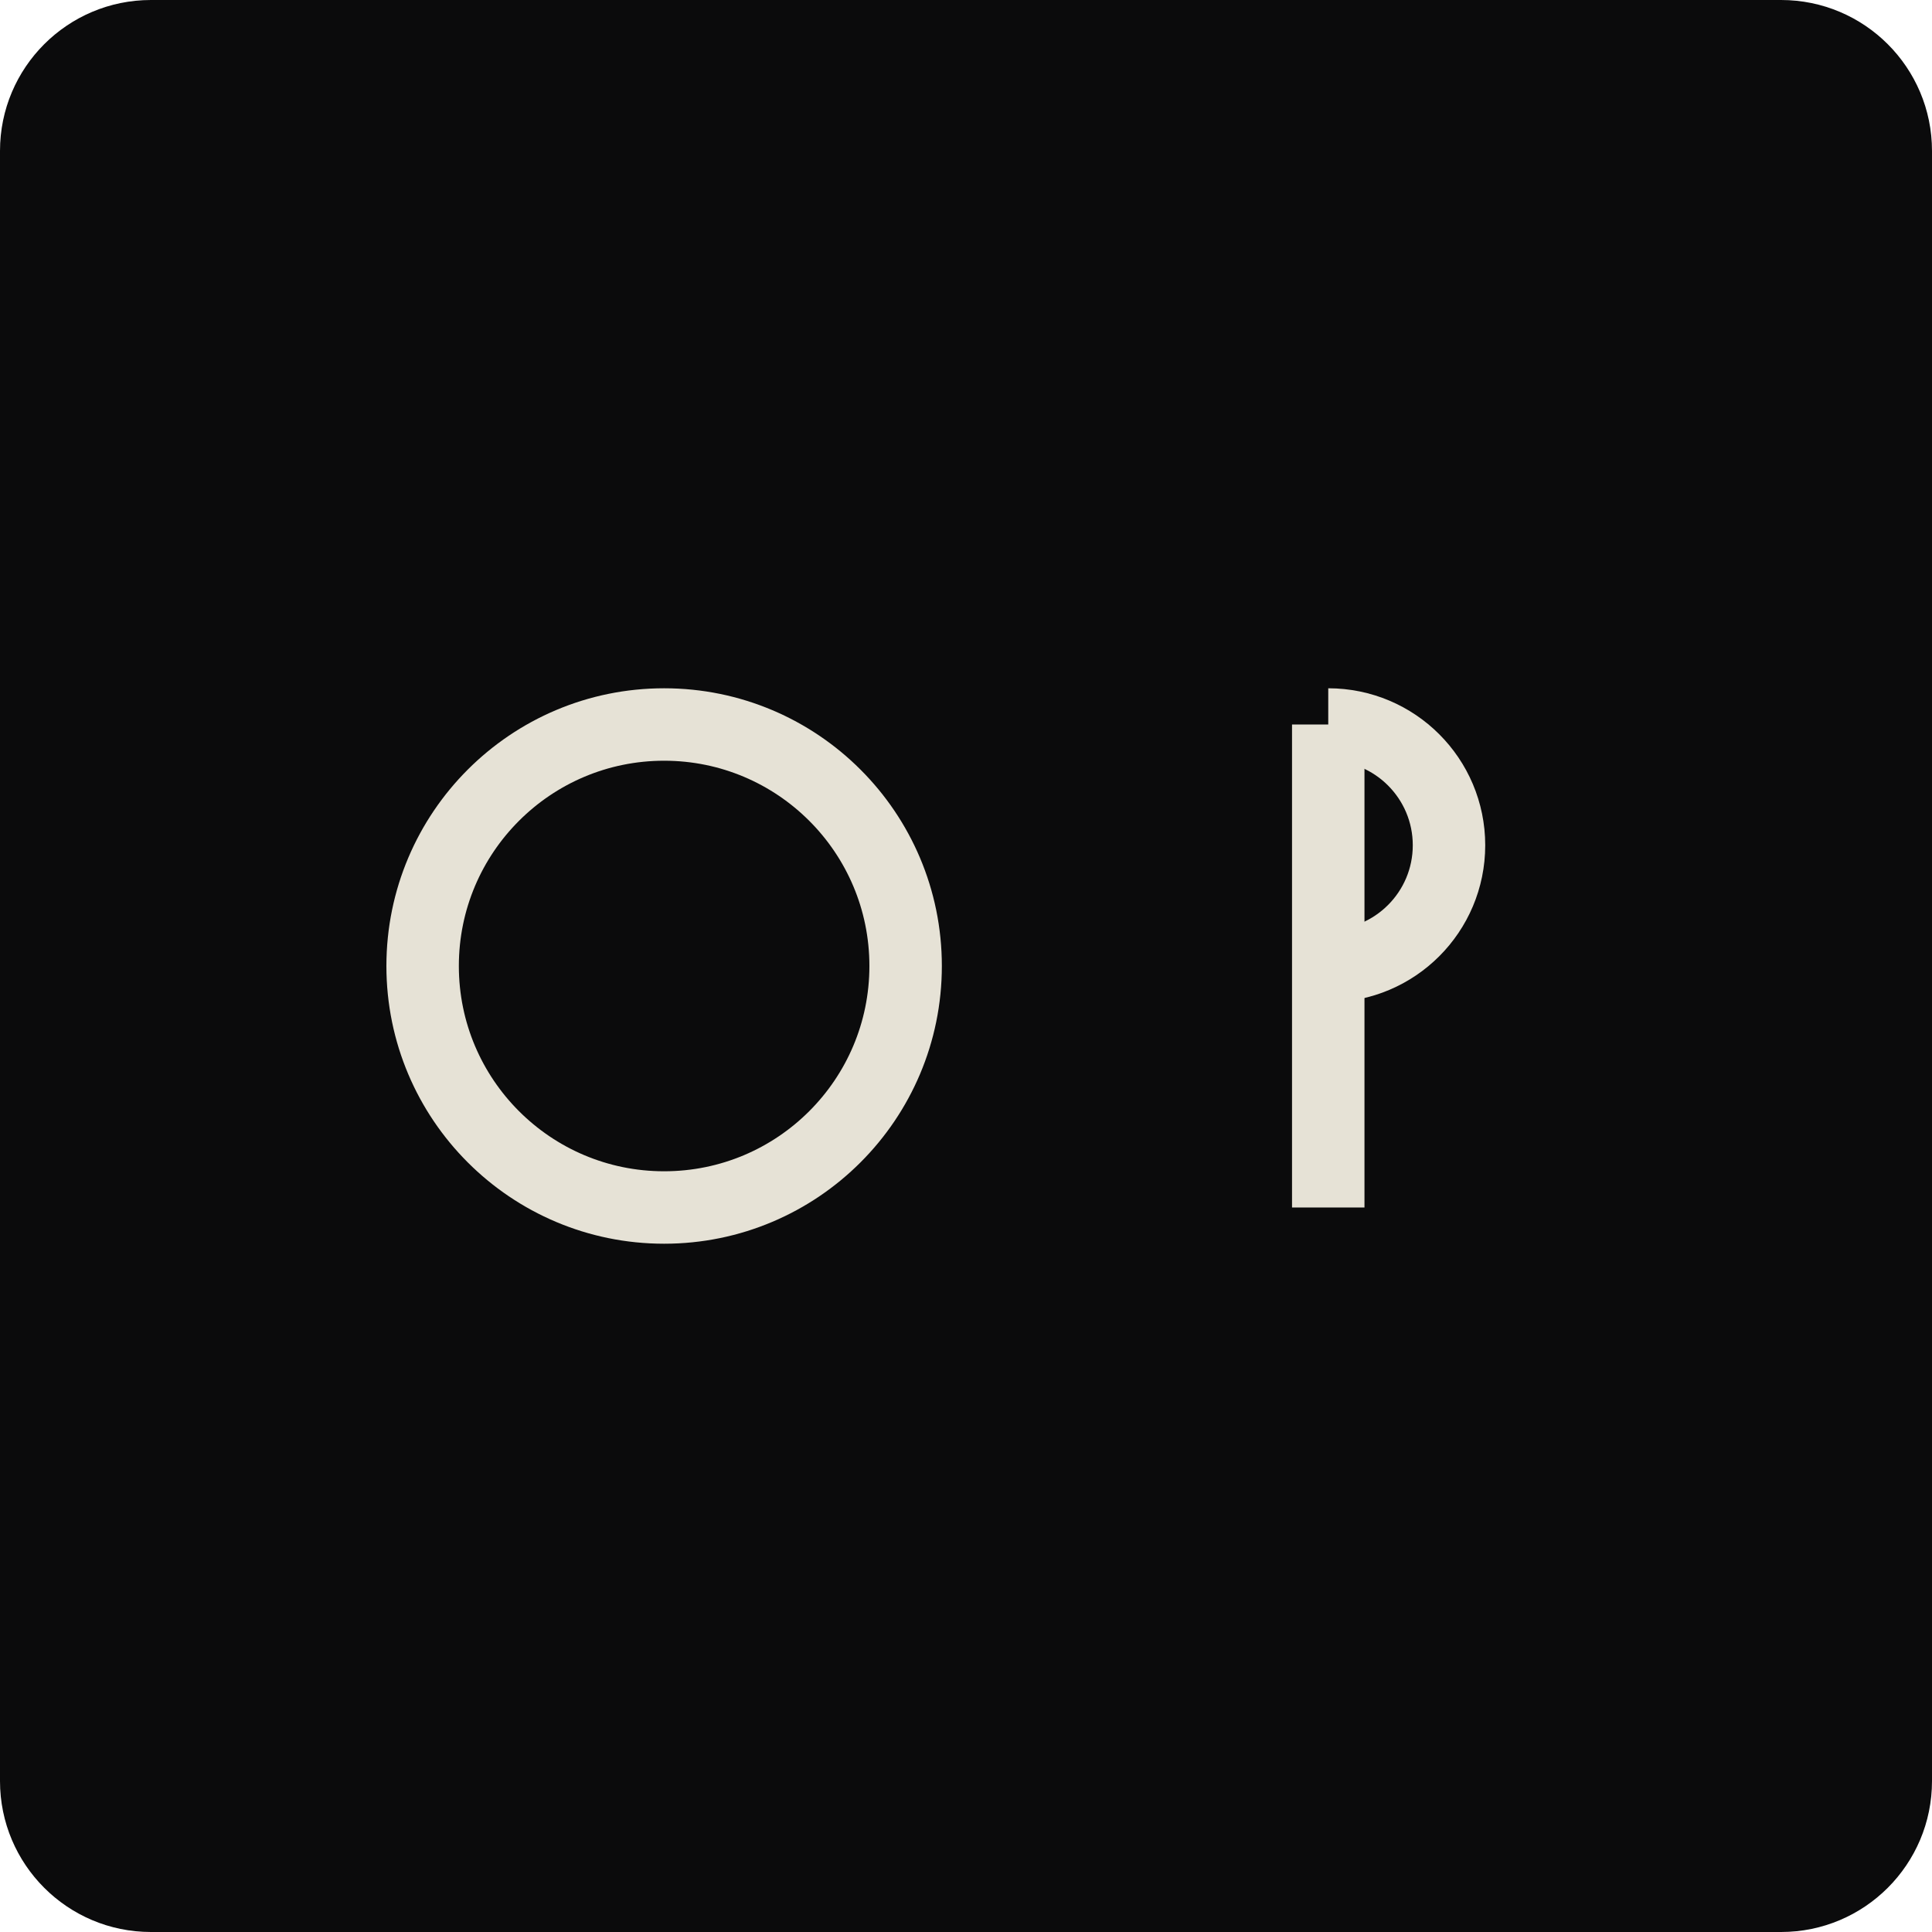
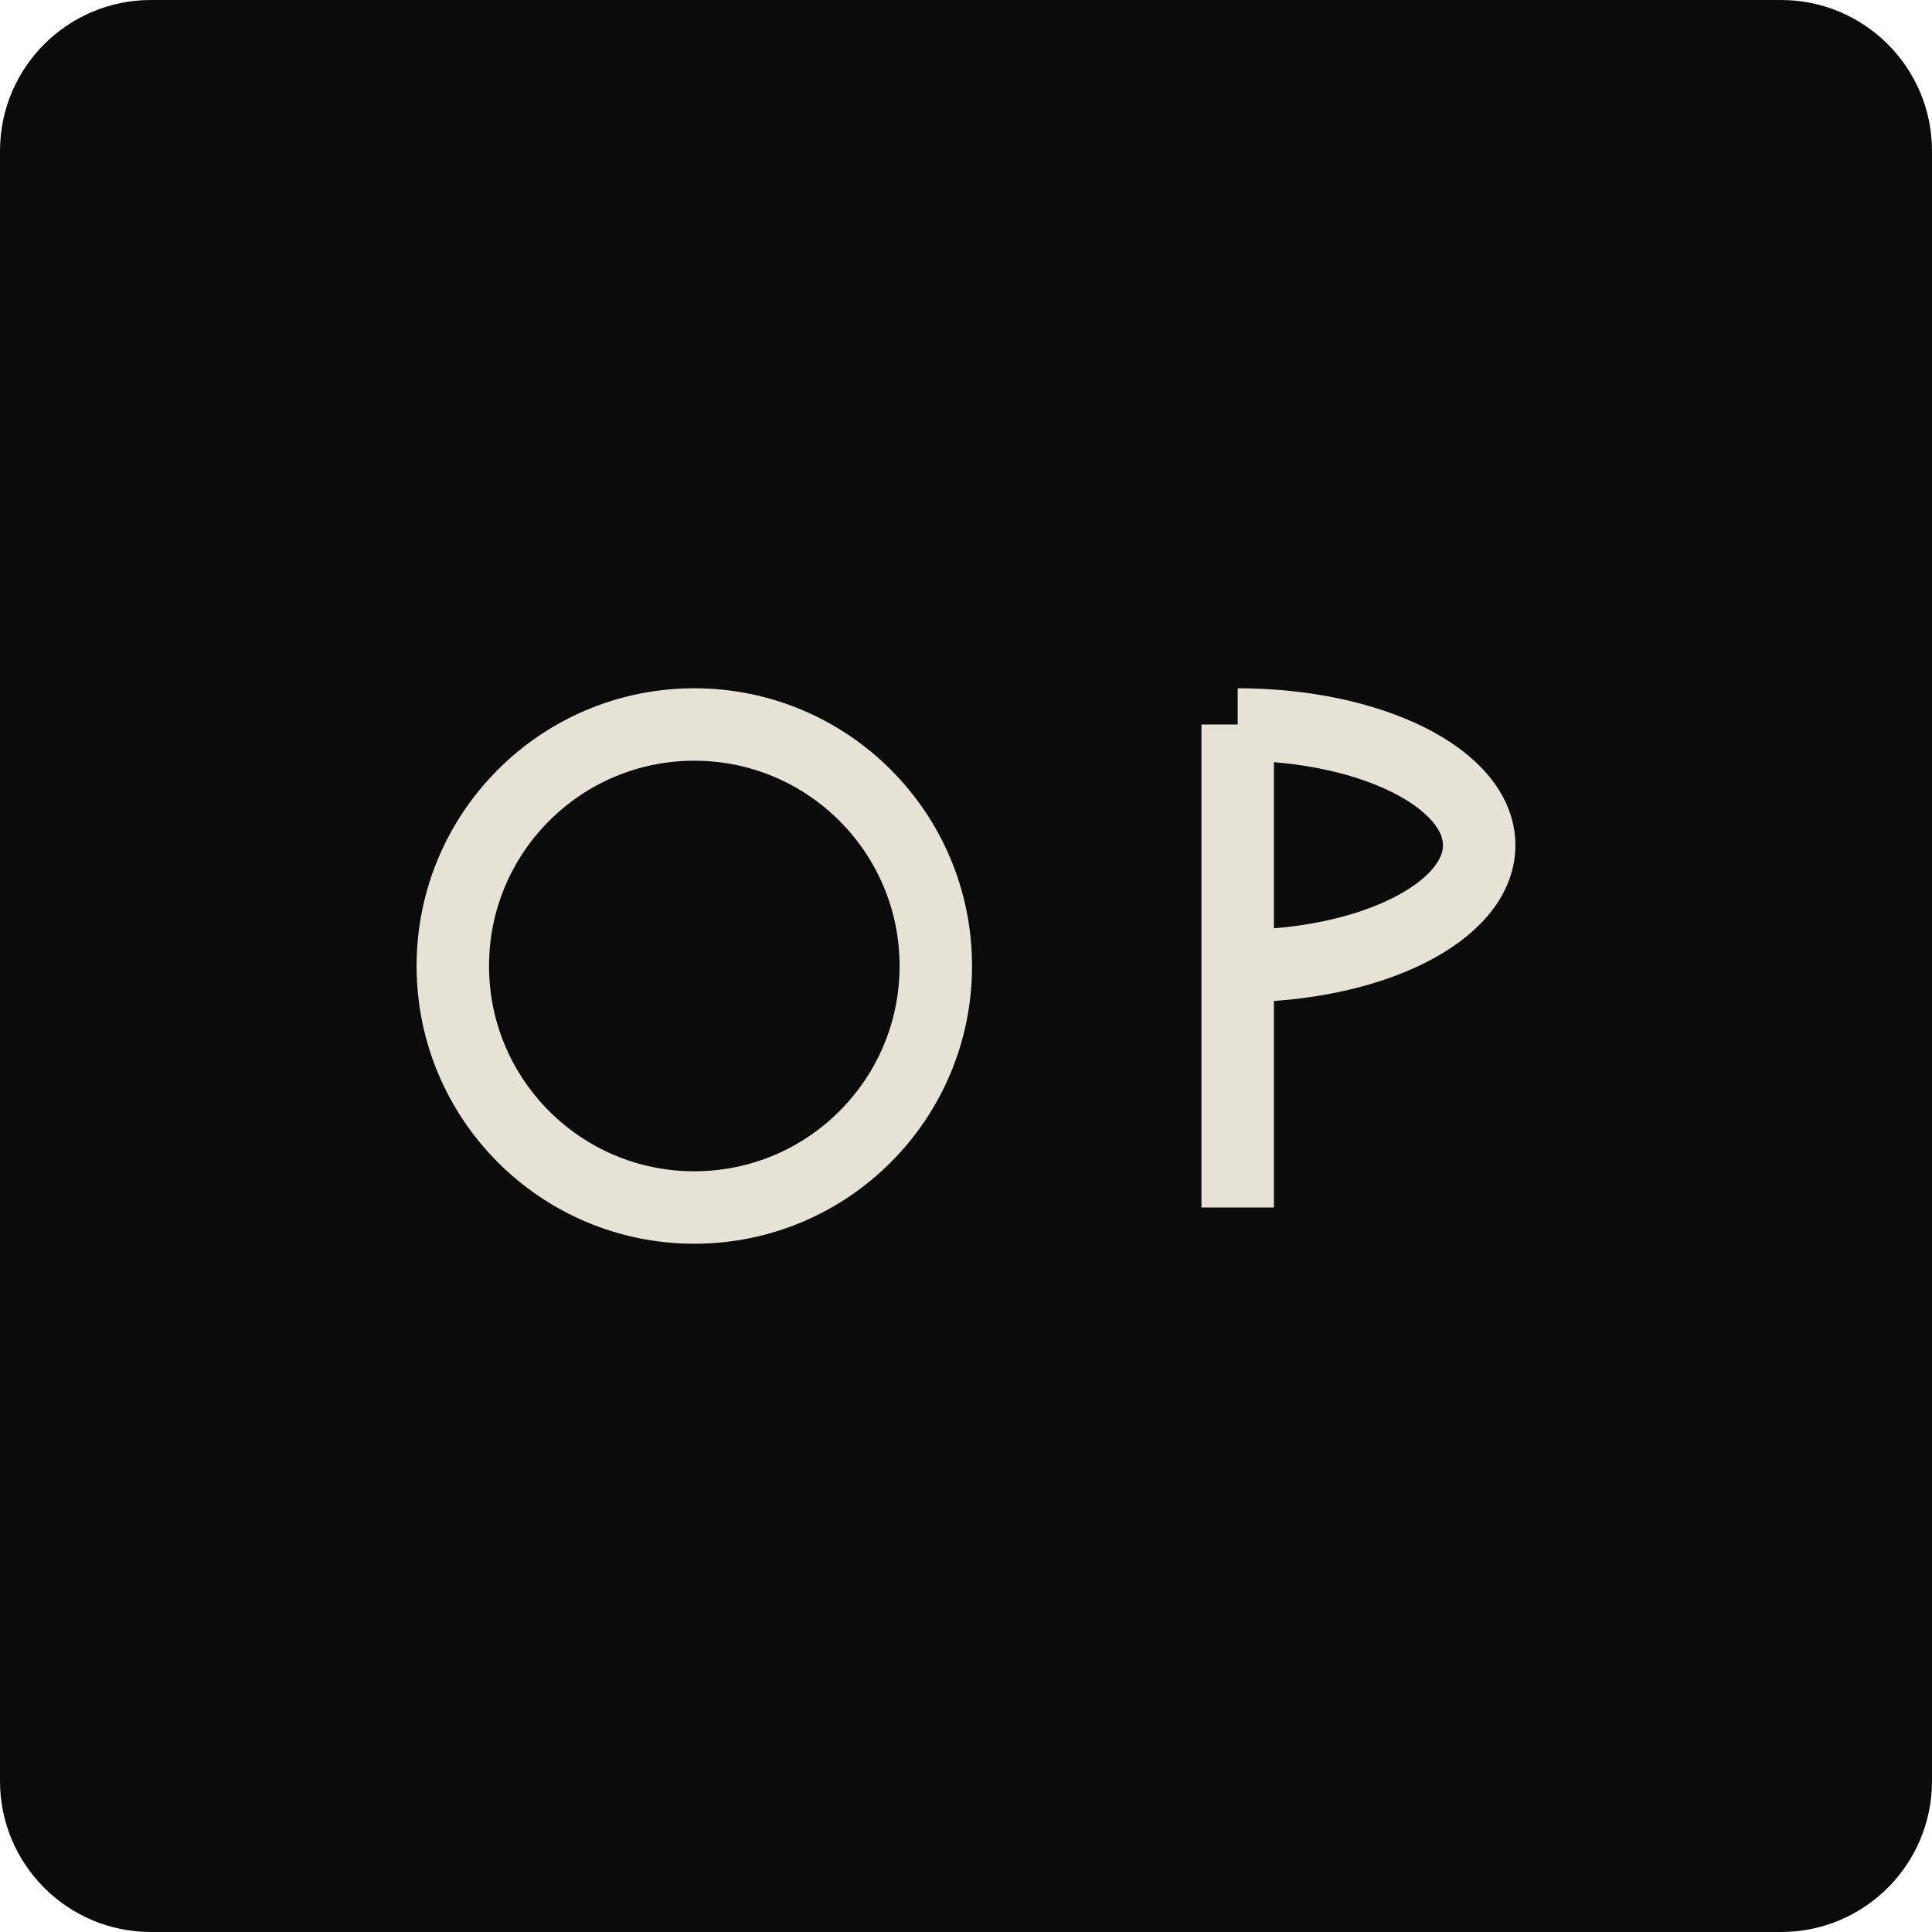
<svg xmlns="http://www.w3.org/2000/svg" viewBox="0 0 64 64">
  <rect width="64" height="64" rx="5" fill="#0b0b0c" />
  <g fill="none" stroke="#e6e2d6" stroke-width="2.4">
-     <circle cx="22" cy="32" r="8" />
-     <line x1="44" y1="24" x2="44" y2="40" />
-     <path d="M 44 24 A 4 4 0 0 1 44 32" />
+     <circle cx="23" cy="32" r="8" />
+     <line x1="41" y1="24" x2="41" y2="40" />
+     <path d="M 41 24 A 8 4 0 0 1 41 32" />
  </g>
</svg>
